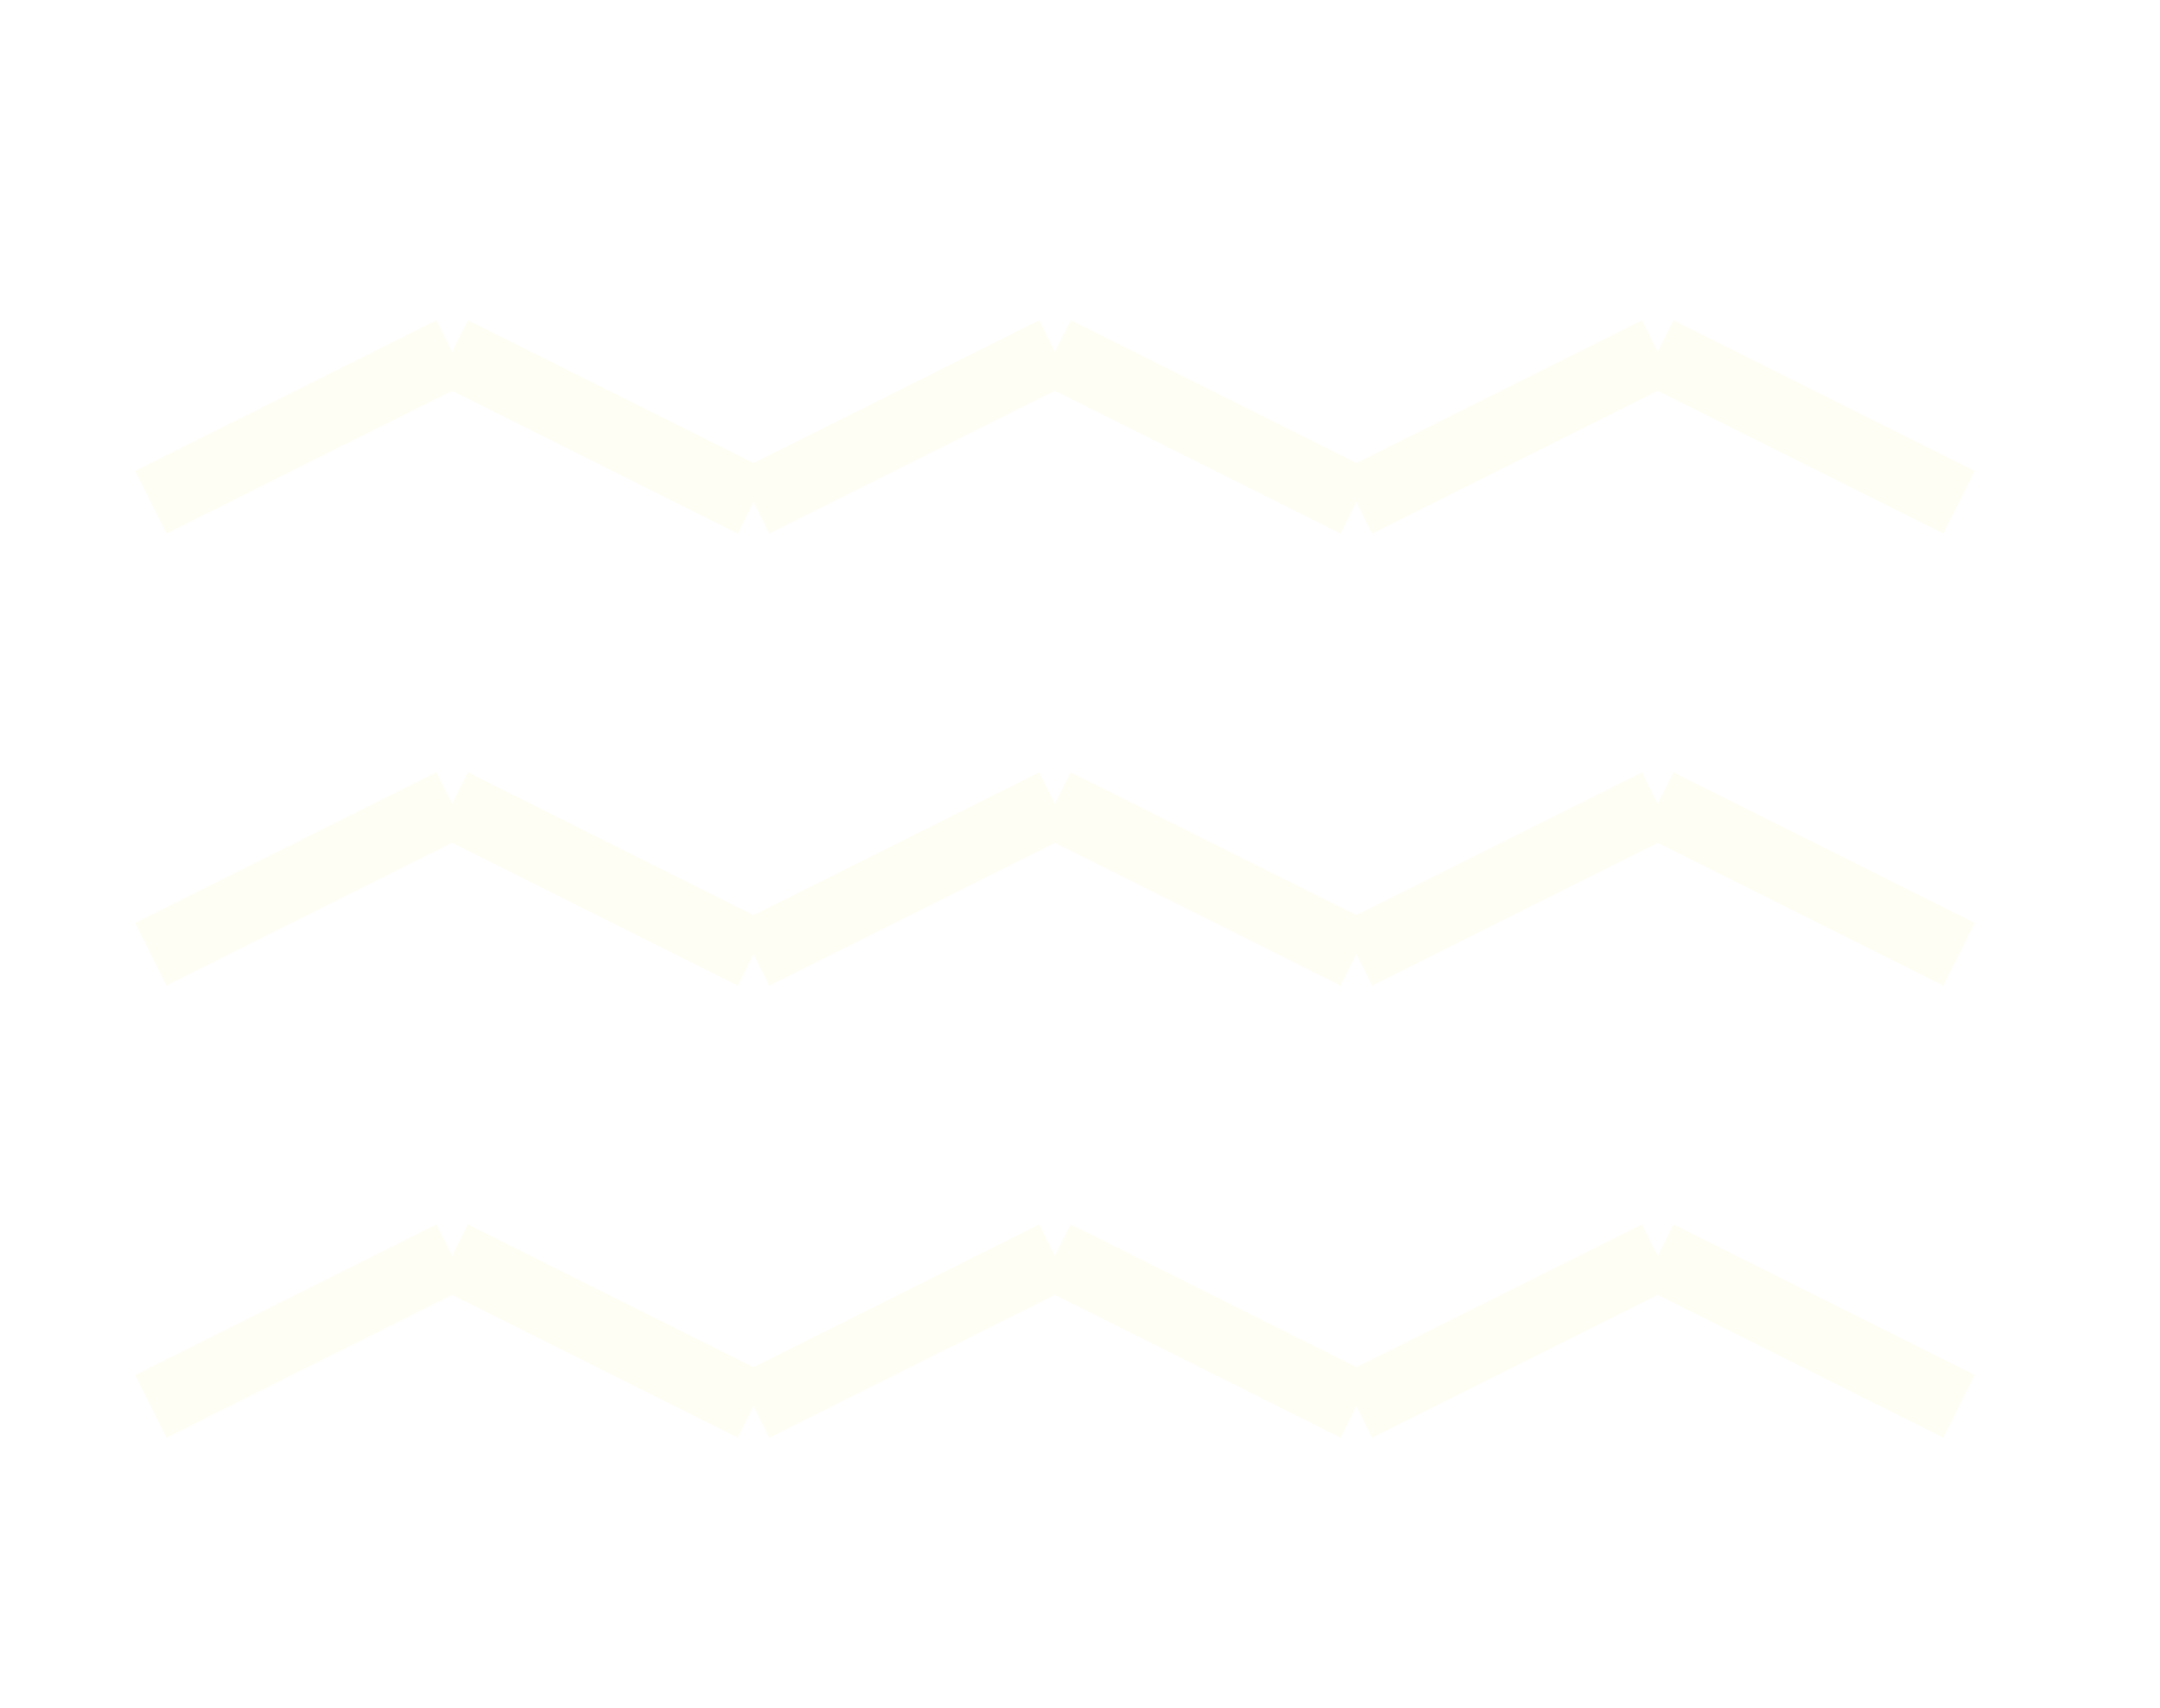
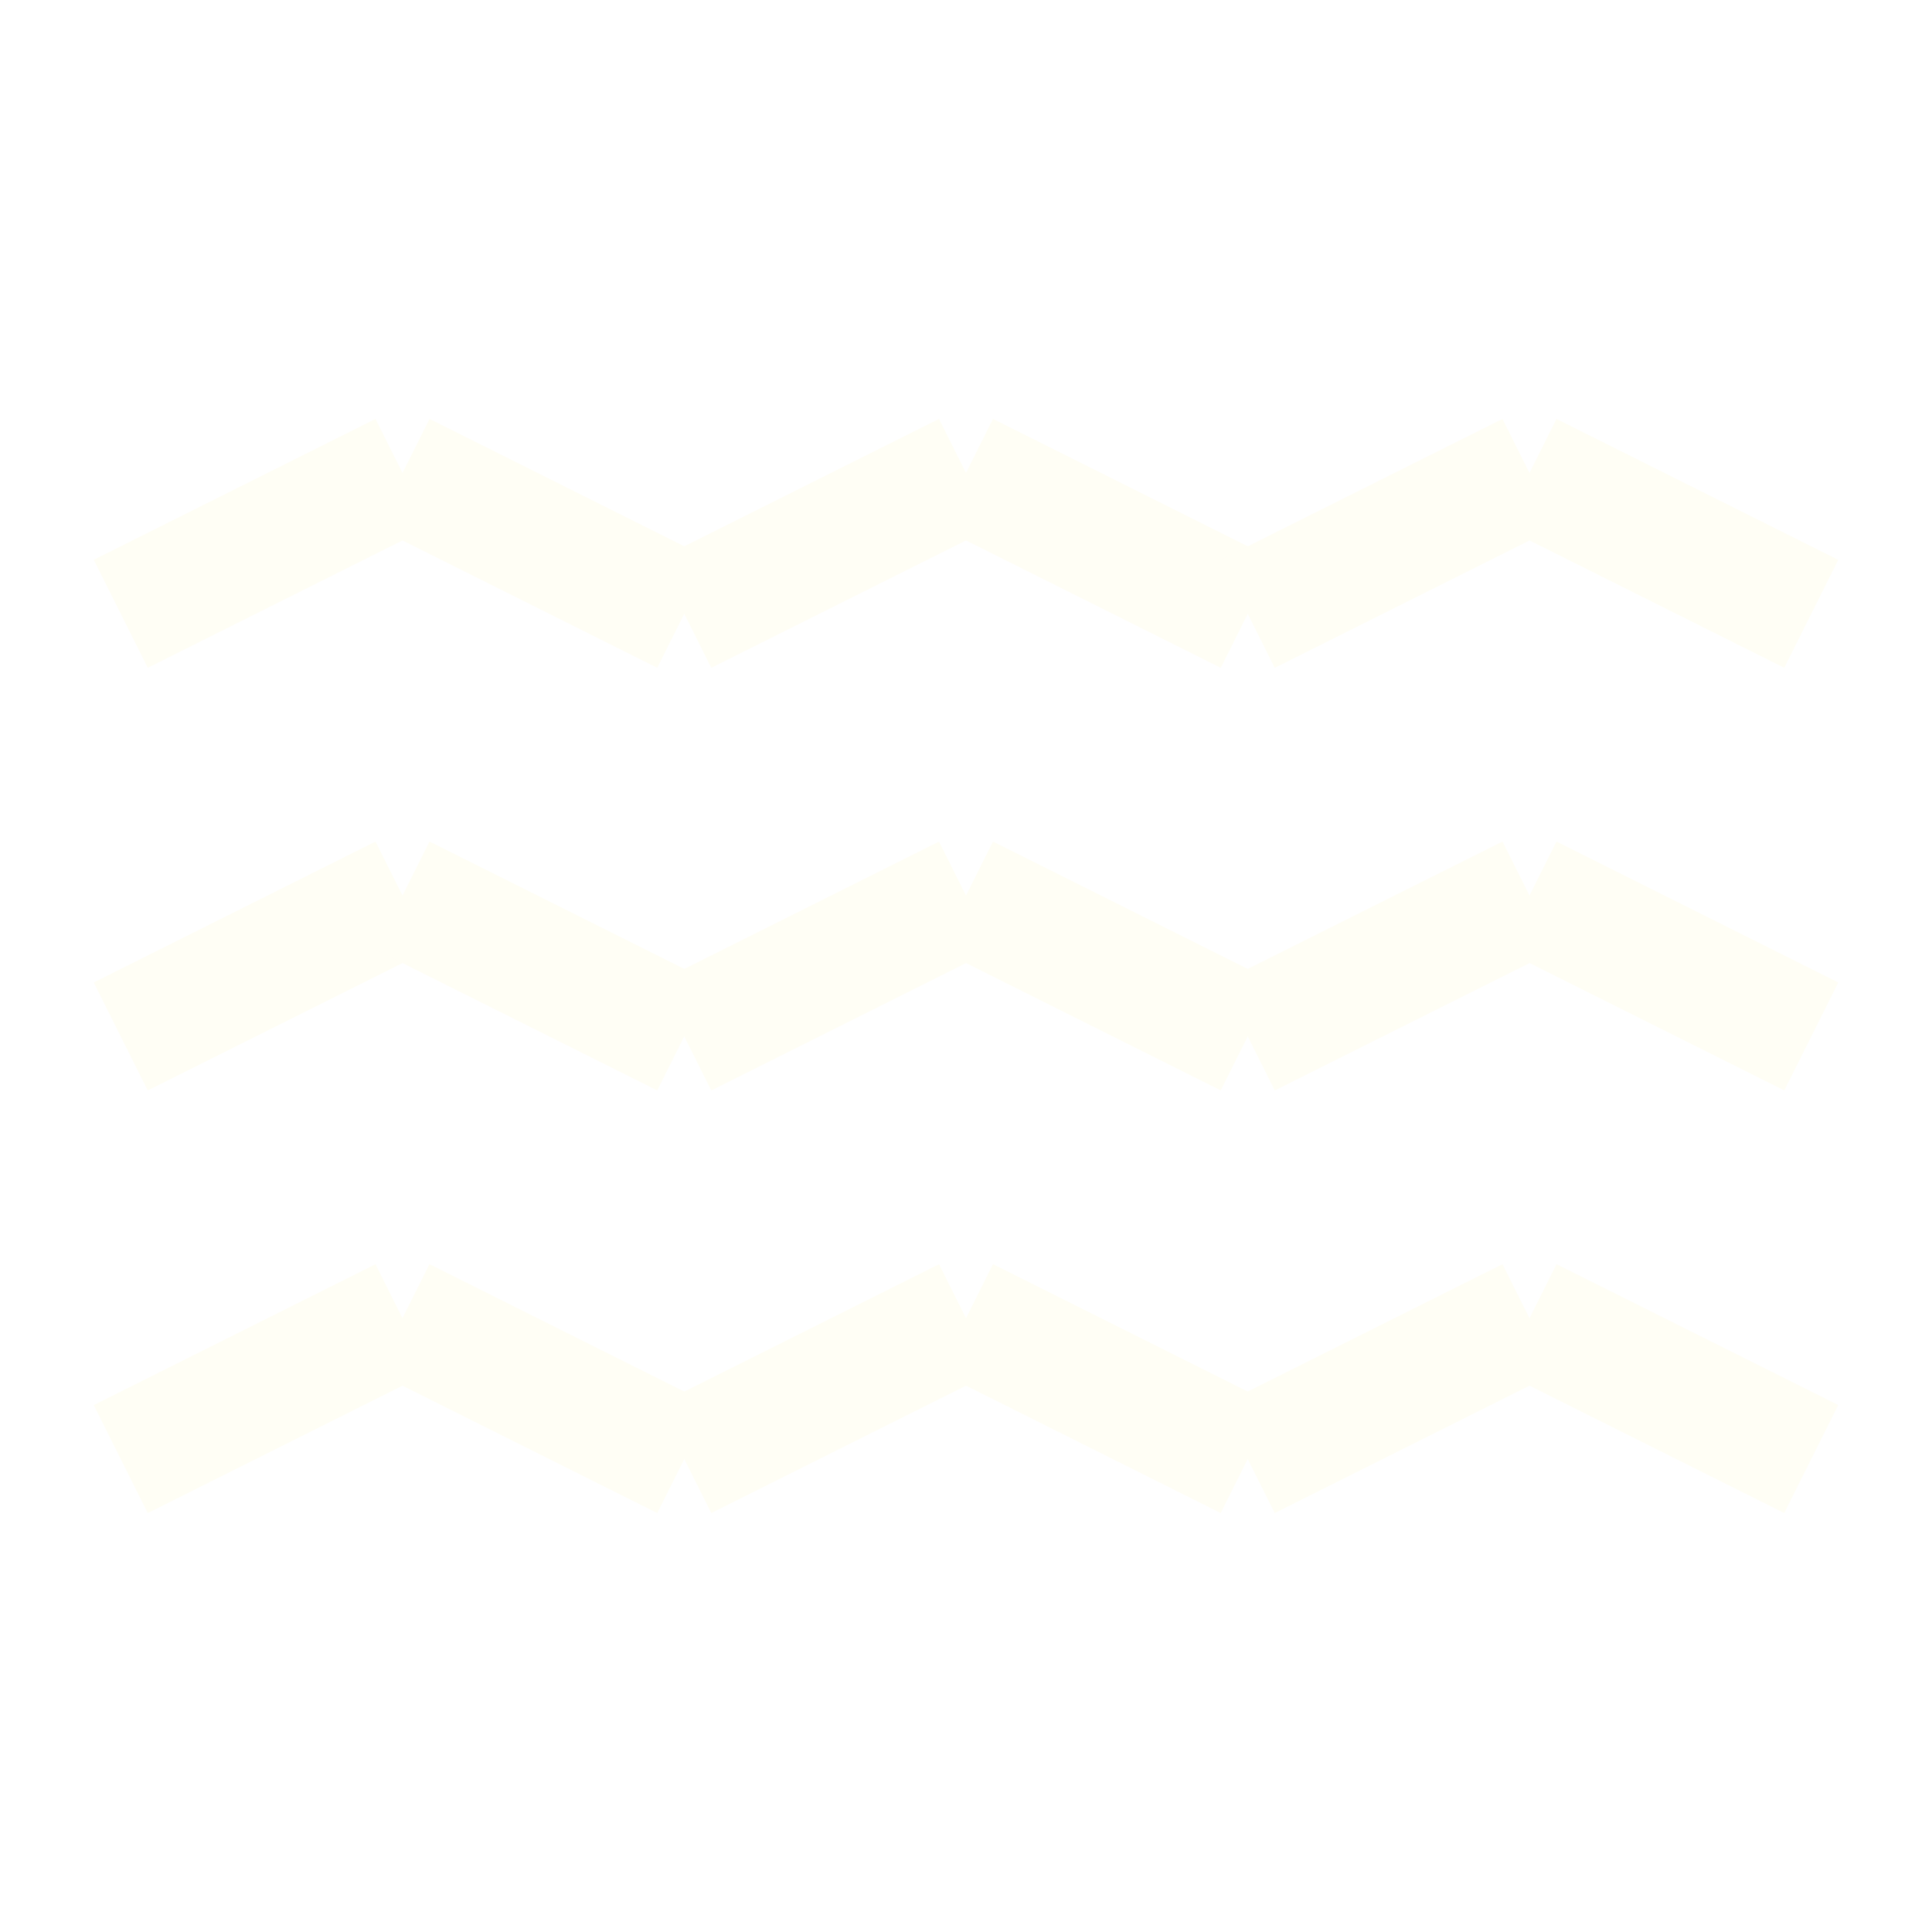
- <svg xmlns="http://www.w3.org/2000/svg" version="1.1" width="43" height="34" viewBox="0 0 43 34">
-   <defs>
-     <clipPath id="clip_1">
-       <path transform="matrix(1,0,0,-1,-402,221)" d="M402 187H445V221H402Z" />
-     </clipPath>
-     <clipPath id="clip_2">
-       <path transform="matrix(1,0,0,-1,-402,221)" d="M0 0H1600V900H0Z" />
-     </clipPath>
-     <mask id="mask_4">
-       <g transform="matrix(1,0,0,900,-402,-679)">
- </g>
-     </mask>
-   </defs>
-   <g clip-path="url(#clip_1)">
-     <g clip-path="url(#clip_2)">
-       <g transform="matrix(.9575104,0,0,.9575104,-402,-679.5087)">
- </g>
-       <g mask="url(#mask_4)">
-         <g transform="matrix(1,0,0,900,-402,-679)">
- </g>
-       </g>
-       <path transform="matrix(1,0,0,-1,-402,221)" stroke-width=".7" stroke-linecap="butt" stroke-miterlimit="10" stroke-linejoin="miter" fill="none" stroke="#fffef5" d="M75 250H335" />
-       <path transform="matrix(1,0,0,-1,-402,221)" stroke-width="1.4" stroke-linecap="butt" stroke-miterlimit="10" stroke-linejoin="miter" fill="none" stroke="#fffef5" d="M93 219 79 198" />
-       <path transform="matrix(1,0,0,-1,-402,221)" stroke-width="1.4" stroke-linecap="butt" stroke-miterlimit="10" stroke-linejoin="miter" fill="none" stroke="#fffef5" d="M79 198H107" />
-       <path transform="matrix(1,0,0,-1,-402,221)" stroke-width="1.4" stroke-linecap="butt" stroke-miterlimit="10" stroke-linejoin="miter" fill="none" stroke="#fffef5" d="M107 198 93 219" />
-       <path transform="matrix(1,0,0,-1,-402,221)" stroke-width="1.4" stroke-linecap="butt" stroke-miterlimit="10" stroke-linejoin="miter" fill="none" stroke="#fffef5" d="M93 198V186" />
-       <path transform="matrix(1,0,0,-1,-402,221)" stroke-width="1.4" stroke-linecap="butt" stroke-miterlimit="10" stroke-linejoin="miter" fill="none" stroke="#fffef5" d="M85 186H101" />
-       <path transform="matrix(1,0,0,-1,-402,221)" stroke-width=".7" stroke-linecap="butt" stroke-miterlimit="10" stroke-linejoin="miter" fill="none" stroke="#fffef5" d="M405 250H665" />
-       <path transform="matrix(1,0,0,-1,-402,221)" stroke-width="1.4" stroke-linecap="butt" stroke-miterlimit="10" stroke-linejoin="miter" fill="none" stroke="#fffef5" d="M405 211 411 214" />
-       <path transform="matrix(1,0,0,-1,-402,221)" stroke-width="1.4" stroke-linecap="butt" stroke-miterlimit="10" stroke-linejoin="miter" fill="none" stroke="#fffef5" d="M411 214 417 211" />
-       <path transform="matrix(1,0,0,-1,-402,221)" stroke-width="1.4" stroke-linecap="butt" stroke-miterlimit="10" stroke-linejoin="miter" fill="none" stroke="#fffef5" d="M417 211 423 214" />
-       <path transform="matrix(1,0,0,-1,-402,221)" stroke-width="1.4" stroke-linecap="butt" stroke-miterlimit="10" stroke-linejoin="miter" fill="none" stroke="#fffef5" d="M423 214 429 211" />
-       <path transform="matrix(1,0,0,-1,-402,221)" stroke-width="1.4" stroke-linecap="butt" stroke-miterlimit="10" stroke-linejoin="miter" fill="none" stroke="#fffef5" d="M429 211 435 214" />
-       <path transform="matrix(1,0,0,-1,-402,221)" stroke-width="1.4" stroke-linecap="butt" stroke-miterlimit="10" stroke-linejoin="miter" fill="none" stroke="#fffef5" d="M435 214 441 211" />
-       <path transform="matrix(1,0,0,-1,-402,221)" stroke-width="1.4" stroke-linecap="butt" stroke-miterlimit="10" stroke-linejoin="miter" fill="none" stroke="#fffef5" d="M405 202 411 205" />
-       <path transform="matrix(1,0,0,-1,-402,221)" stroke-width="1.4" stroke-linecap="butt" stroke-miterlimit="10" stroke-linejoin="miter" fill="none" stroke="#fffef5" d="M411 205 417 202" />
-       <path transform="matrix(1,0,0,-1,-402,221)" stroke-width="1.4" stroke-linecap="butt" stroke-miterlimit="10" stroke-linejoin="miter" fill="none" stroke="#fffef5" d="M417 202 423 205" />
-       <path transform="matrix(1,0,0,-1,-402,221)" stroke-width="1.4" stroke-linecap="butt" stroke-miterlimit="10" stroke-linejoin="miter" fill="none" stroke="#fffef5" d="M423 205 429 202" />
-       <path transform="matrix(1,0,0,-1,-402,221)" stroke-width="1.4" stroke-linecap="butt" stroke-miterlimit="10" stroke-linejoin="miter" fill="none" stroke="#fffef5" d="M429 202 435 205" />
-       <path transform="matrix(1,0,0,-1,-402,221)" stroke-width="1.4" stroke-linecap="butt" stroke-miterlimit="10" stroke-linejoin="miter" fill="none" stroke="#fffef5" d="M435 205 441 202" />
-       <path transform="matrix(1,0,0,-1,-402,221)" stroke-width="1.4" stroke-linecap="butt" stroke-miterlimit="10" stroke-linejoin="miter" fill="none" stroke="#fffef5" d="M405 193 411 196" />
-       <path transform="matrix(1,0,0,-1,-402,221)" stroke-width="1.4" stroke-linecap="butt" stroke-miterlimit="10" stroke-linejoin="miter" fill="none" stroke="#fffef5" d="M411 196 417 193" />
-       <path transform="matrix(1,0,0,-1,-402,221)" stroke-width="1.4" stroke-linecap="butt" stroke-miterlimit="10" stroke-linejoin="miter" fill="none" stroke="#fffef5" d="M417 193 423 196" />
-       <path transform="matrix(1,0,0,-1,-402,221)" stroke-width="1.4" stroke-linecap="butt" stroke-miterlimit="10" stroke-linejoin="miter" fill="none" stroke="#fffef5" d="M423 196 429 193" />
-       <path transform="matrix(1,0,0,-1,-402,221)" stroke-width="1.4" stroke-linecap="butt" stroke-miterlimit="10" stroke-linejoin="miter" fill="none" stroke="#fffef5" d="M429 193 435 196" />
-       <path transform="matrix(1,0,0,-1,-402,221)" stroke-width="1.4" stroke-linecap="butt" stroke-miterlimit="10" stroke-linejoin="miter" fill="none" stroke="#fffef5" d="M435 196 441 193" />
-       <path transform="matrix(1,0,0,-1,-402,221)" stroke-width=".5" stroke-linecap="butt" stroke-miterlimit="10" stroke-linejoin="miter" fill="none" stroke="#fffef5" d="M70 60H1530" />
-     </g>
+ <svg xmlns="http://www.w3.org/2000/svg" width="32" height="32" viewBox="0 0 32 32" preserveAspectRatio="xMidYMid meet" fill="none">
+   <g transform="translate(16 16) scale(0.7777778) translate(-21 -17.5)">
+     <path transform="matrix(1,0,0,-1,-402,221)" stroke-linecap="butt" stroke-linejoin="miter" fill="none" stroke="#fffef5" d="M405 211 411 214" stroke-width="2" vector-effect="non-scaling-stroke" />
+     <path transform="matrix(1,0,0,-1,-402,221)" stroke-linecap="butt" stroke-linejoin="miter" fill="none" stroke="#fffef5" d="M411 214 417 211" stroke-width="2" vector-effect="non-scaling-stroke" />
+     <path transform="matrix(1,0,0,-1,-402,221)" stroke-linecap="butt" stroke-linejoin="miter" fill="none" stroke="#fffef5" d="M417 211 423 214" stroke-width="2" vector-effect="non-scaling-stroke" />
+     <path transform="matrix(1,0,0,-1,-402,221)" stroke-linecap="butt" stroke-linejoin="miter" fill="none" stroke="#fffef5" d="M423 214 429 211" stroke-width="2" vector-effect="non-scaling-stroke" />
+     <path transform="matrix(1,0,0,-1,-402,221)" stroke-linecap="butt" stroke-linejoin="miter" fill="none" stroke="#fffef5" d="M429 211 435 214" stroke-width="2" vector-effect="non-scaling-stroke" />
+     <path transform="matrix(1,0,0,-1,-402,221)" stroke-linecap="butt" stroke-linejoin="miter" fill="none" stroke="#fffef5" d="M435 214 441 211" stroke-width="2" vector-effect="non-scaling-stroke" />
+     <path transform="matrix(1,0,0,-1,-402,221)" stroke-linecap="butt" stroke-linejoin="miter" fill="none" stroke="#fffef5" d="M405 202 411 205" stroke-width="2" vector-effect="non-scaling-stroke" />
+     <path transform="matrix(1,0,0,-1,-402,221)" stroke-linecap="butt" stroke-linejoin="miter" fill="none" stroke="#fffef5" d="M411 205 417 202" stroke-width="2" vector-effect="non-scaling-stroke" />
+     <path transform="matrix(1,0,0,-1,-402,221)" stroke-linecap="butt" stroke-linejoin="miter" fill="none" stroke="#fffef5" d="M417 202 423 205" stroke-width="2" vector-effect="non-scaling-stroke" />
+     <path transform="matrix(1,0,0,-1,-402,221)" stroke-linecap="butt" stroke-linejoin="miter" fill="none" stroke="#fffef5" d="M423 205 429 202" stroke-width="2" vector-effect="non-scaling-stroke" />
+     <path transform="matrix(1,0,0,-1,-402,221)" stroke-linecap="butt" stroke-linejoin="miter" fill="none" stroke="#fffef5" d="M429 202 435 205" stroke-width="2" vector-effect="non-scaling-stroke" />
+     <path transform="matrix(1,0,0,-1,-402,221)" stroke-linecap="butt" stroke-linejoin="miter" fill="none" stroke="#fffef5" d="M435 205 441 202" stroke-width="2" vector-effect="non-scaling-stroke" />
+     <path transform="matrix(1,0,0,-1,-402,221)" stroke-linecap="butt" stroke-linejoin="miter" fill="none" stroke="#fffef5" d="M405 193 411 196" stroke-width="2" vector-effect="non-scaling-stroke" />
+     <path transform="matrix(1,0,0,-1,-402,221)" stroke-linecap="butt" stroke-linejoin="miter" fill="none" stroke="#fffef5" d="M411 196 417 193" stroke-width="2" vector-effect="non-scaling-stroke" />
+     <path transform="matrix(1,0,0,-1,-402,221)" stroke-linecap="butt" stroke-linejoin="miter" fill="none" stroke="#fffef5" d="M417 193 423 196" stroke-width="2" vector-effect="non-scaling-stroke" />
+     <path transform="matrix(1,0,0,-1,-402,221)" stroke-linecap="butt" stroke-linejoin="miter" fill="none" stroke="#fffef5" d="M423 196 429 193" stroke-width="2" vector-effect="non-scaling-stroke" />
+     <path transform="matrix(1,0,0,-1,-402,221)" stroke-linecap="butt" stroke-linejoin="miter" fill="none" stroke="#fffef5" d="M429 193 435 196" stroke-width="2" vector-effect="non-scaling-stroke" />
+     <path transform="matrix(1,0,0,-1,-402,221)" stroke-linecap="butt" stroke-linejoin="miter" fill="none" stroke="#fffef5" d="M435 196 441 193" stroke-width="2" vector-effect="non-scaling-stroke" />
  </g>
</svg>
